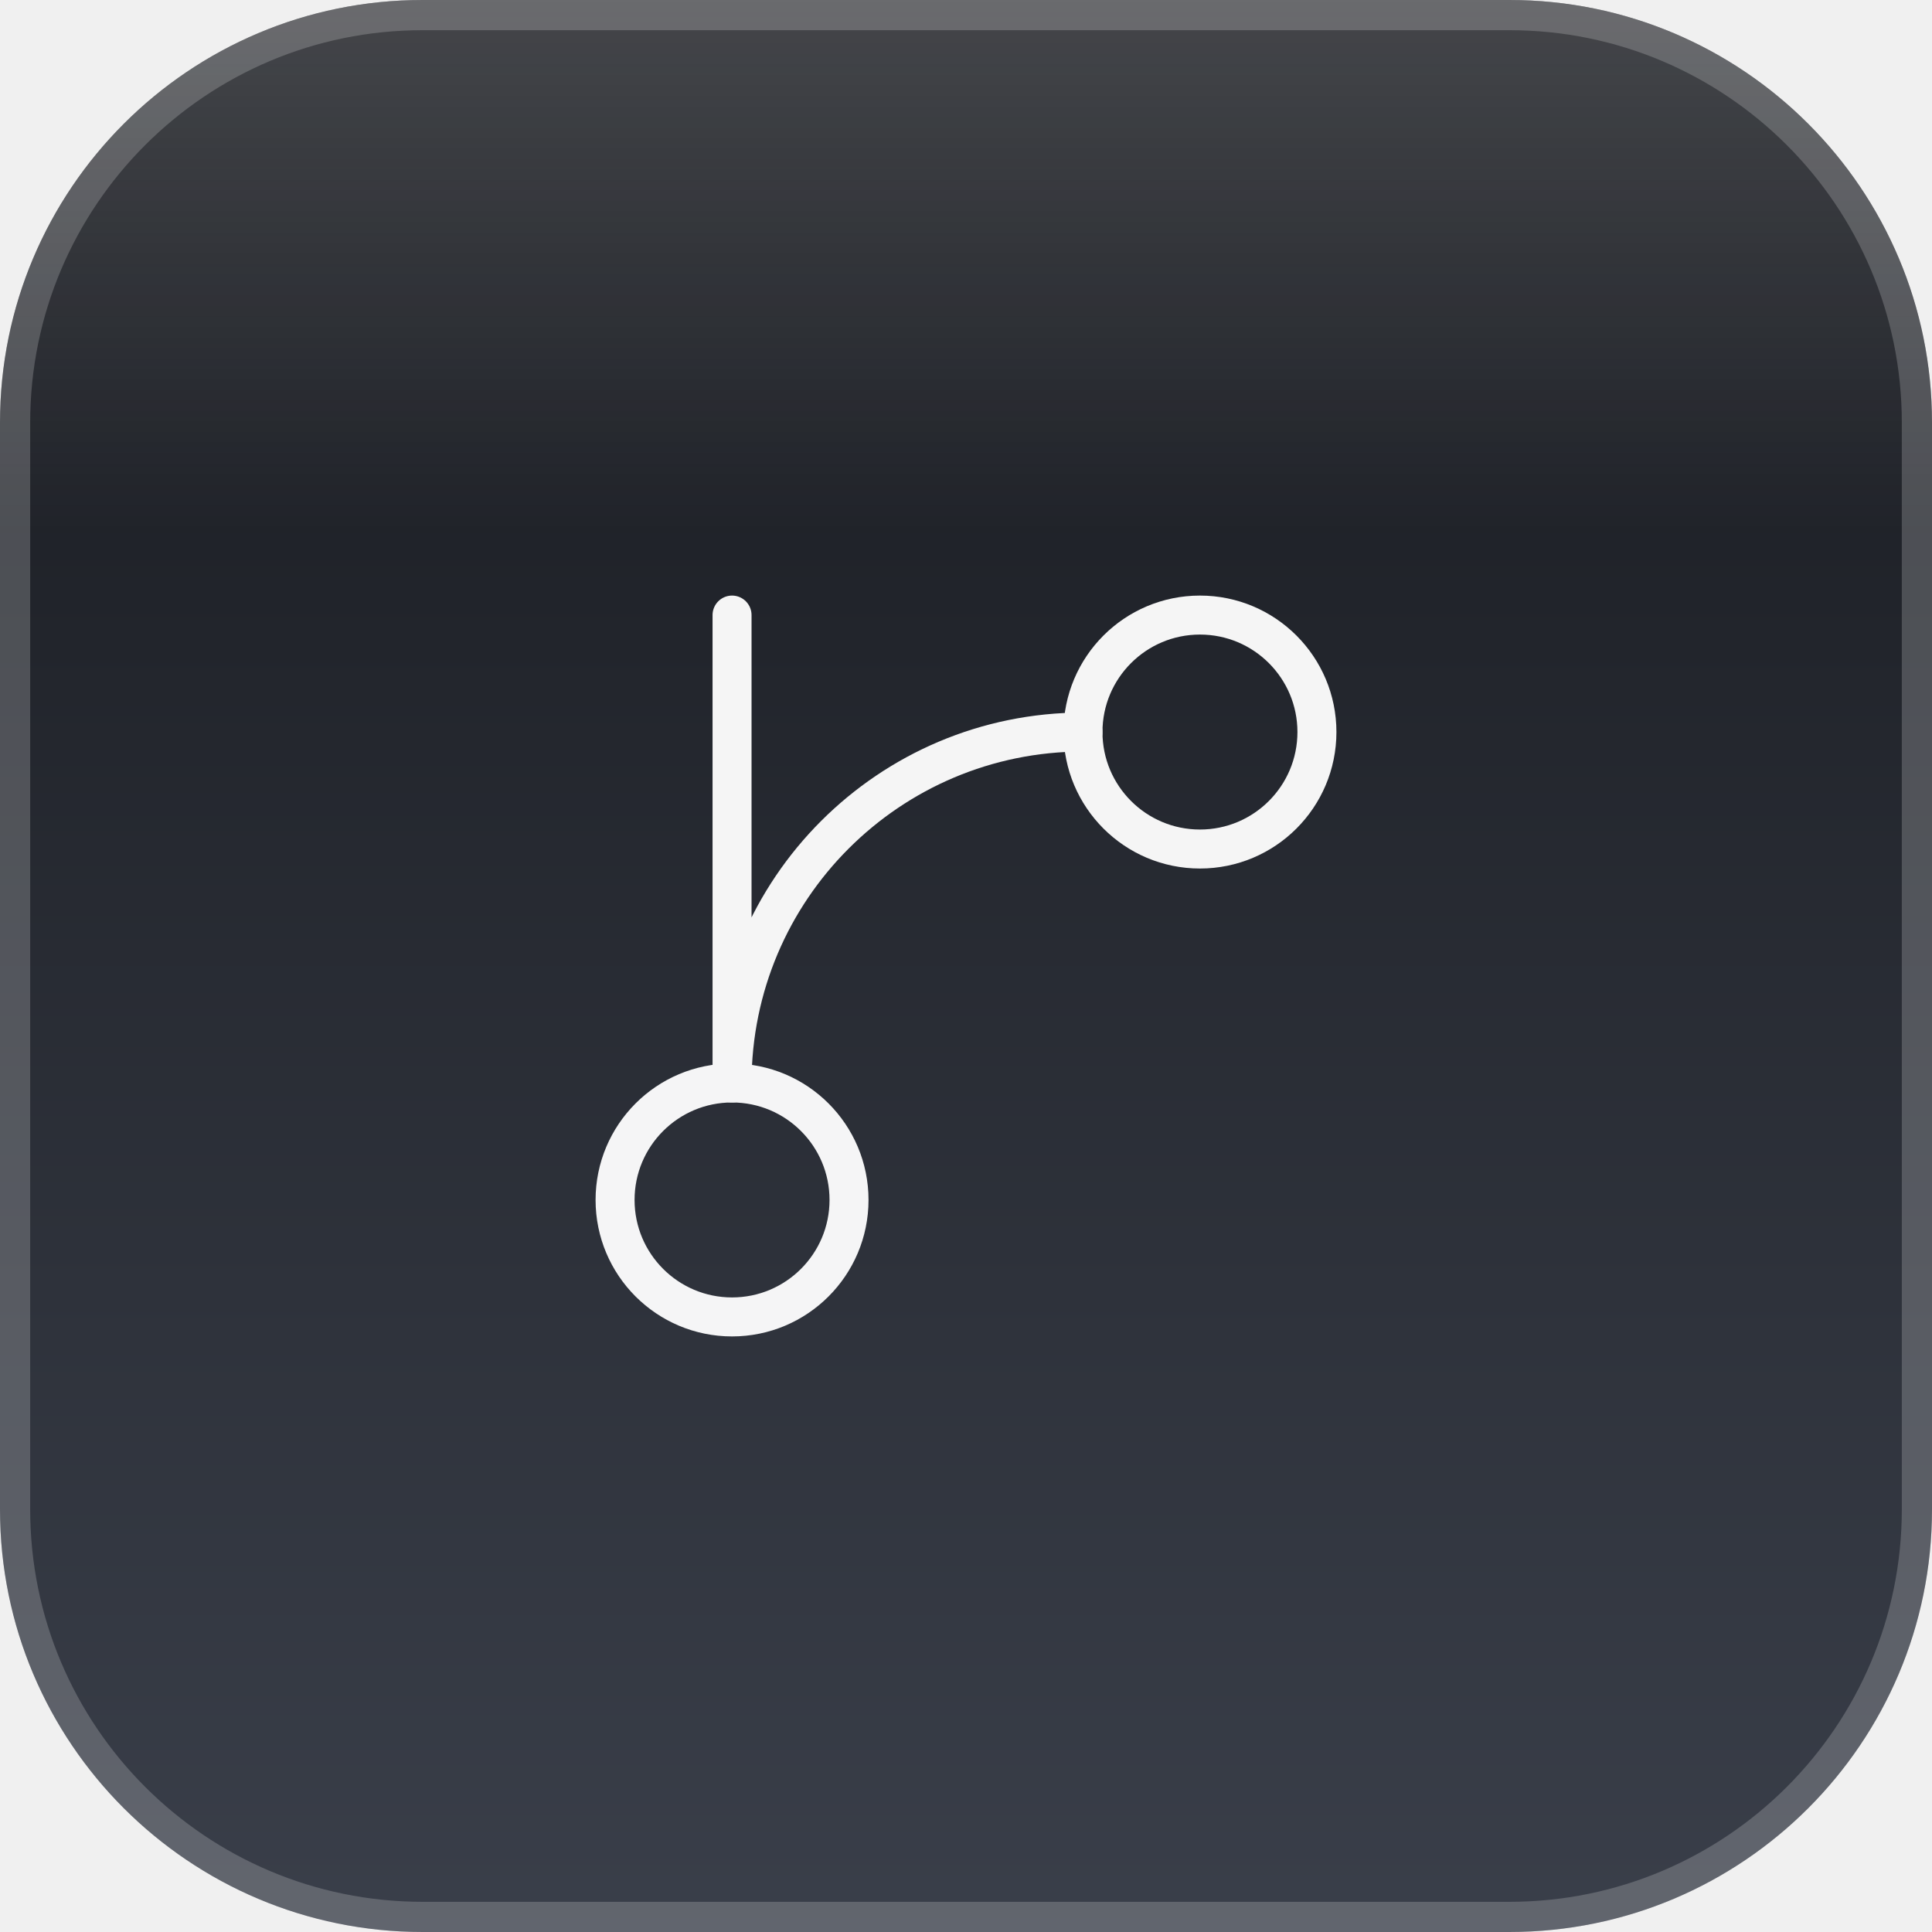
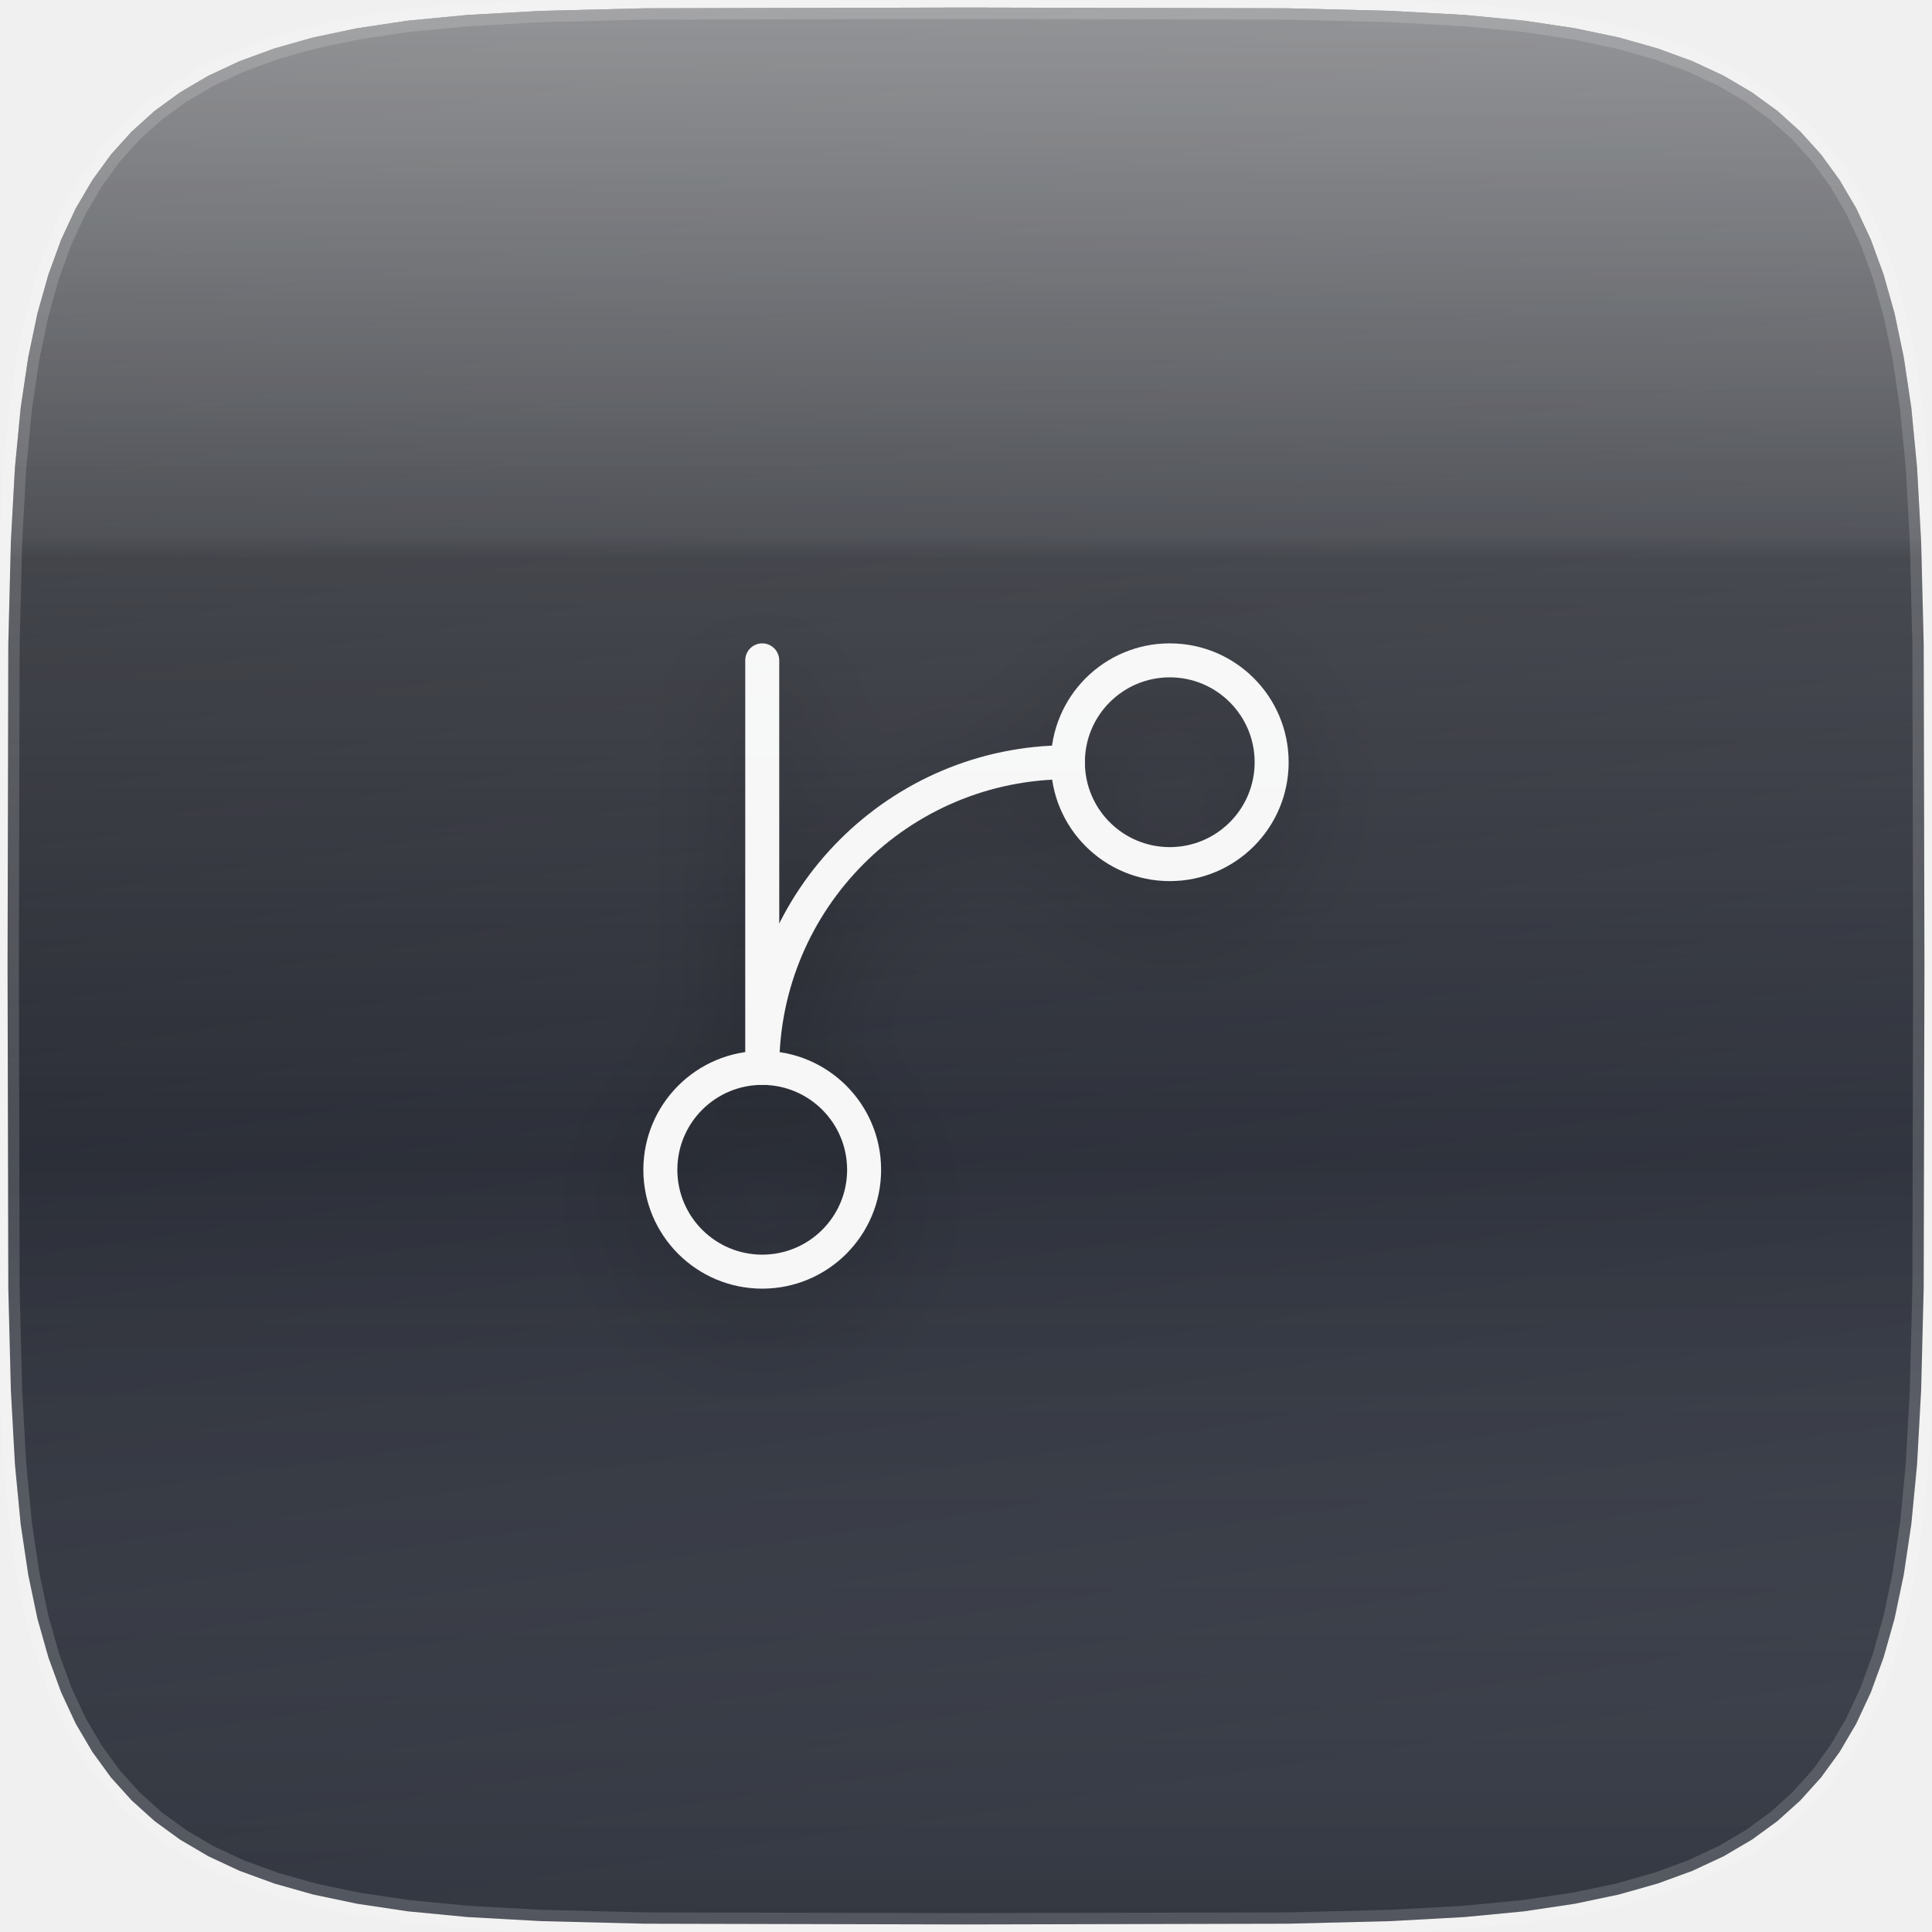
<svg xmlns="http://www.w3.org/2000/svg" viewBox="0 0 128 128" width="128" height="128" role="img" aria-label="git-branch">
  <defs>
-     <linearGradient id="g" x1="0" y1="0" x2="0" y2="1">
+     <linearGradient id="g" x1="0" y1="0" x2="0.15" y2="1">
      <stop offset="0" stop-color="#16181d" />
+       <stop offset=".55" stop-color="#2a2d36" />
      <stop offset="1" stop-color="#3a3f4a" />
    </linearGradient>
-     <linearGradient id="sheen" x1="0" y1="0" x2="0" y2="1">
-       <stop offset="0" stop-color="#fff" stop-opacity=".2" />
-       <stop offset=".55" stop-color="#fff" stop-opacity="0" />
+     <linearGradient id="gloss" x1="0" y1="0" x2="0" y2="1">
+       <stop offset="0" stop-color="#fff" stop-opacity=".34" />
+       <stop offset=".48" stop-color="#fff" stop-opacity=".06" />
+       <stop offset=".5" stop-color="#fff" stop-opacity="0" />
    </linearGradient>
+     <linearGradient id="edge" x1="0" y1="0" x2="0" y2="1">
+       <stop offset="0" stop-color="#fff" stop-opacity=".30" />
+       <stop offset=".6" stop-color="#fff" stop-opacity="0" />
+       <stop offset="1" stop-color="#000" stop-opacity=".14" />
+     </linearGradient>
+     <clipPath id="c">
+       <path d="M127.50 64.00L127.45 85.33L127.28 92.12L127.01 97.03L126.63 100.98L126.13 104.33L125.52 107.24L124.79 109.82L123.95 112.12L122.98 114.20L121.88 116.07L120.65 117.76L119.28 119.28L117.76 120.65L116.07 121.88L114.20 122.98L112.12 123.95L109.82 124.79L107.24 125.52L104.33 126.13L100.98 126.63L97.03 127.01L92.12 127.28L85.33 127.45L64.00 127.50L42.67 127.45L35.88 127.28L30.97 127.01L27.02 126.63L23.67 126.13L20.76 125.52L18.18 124.79L15.88 123.95L13.80 122.98L11.93 121.88L10.24 120.65L8.72 119.28L7.35 117.76L6.12 116.07L5.02 114.20L4.05 112.12L3.21 109.82L2.48 107.24L1.87 104.33L1.37 100.98L0.99 97.03L0.72 92.12L0.55 85.33L0.50 64.00L0.55 42.67L0.72 35.88L0.99 30.97L1.37 27.02L1.87 23.67L2.48 20.76L3.21 18.18L4.05 15.88L5.02 13.80L6.12 11.93L7.35 10.24L8.72 8.72L10.24 7.35L11.93 6.12L13.80 5.02L15.88 4.05L18.18 3.21L20.76 2.48L23.67 1.87L27.02 1.37L30.97 0.99L35.88 0.72L42.67 0.55L64.00 0.50L85.33 0.55L92.12 0.72L97.03 0.99L100.98 1.37L104.33 1.87L107.24 2.48L109.82 3.21L112.12 4.05L114.20 5.02L116.07 6.12L117.76 7.35L119.28 8.72L120.65 10.24L121.88 11.93L122.98 13.80L123.95 15.88L124.79 18.18L125.52 20.76L126.13 23.67L126.63 27.02L127.01 30.97L127.28 35.88L127.45 42.67L127.50 64.00Z" />
+     </clipPath>
  </defs>
-   <rect width="128" height="128" rx="28" fill="url(#g)" />
-   <rect width="128" height="64" rx="28" fill="url(#sheen)" />
-   <rect x="1" y="1" width="126" height="126" rx="27" fill="none" stroke="#fff" stroke-opacity=".2" stroke-width="2" />
-   <g transform="translate(33 33) scale(2.583333)" fill="none" stroke="#fff" stroke-linecap="round" stroke-linejoin="round" opacity=".95">
+   <g clip-path="url(#c)">
+     <rect width="128" height="128" fill="url(#g)" />
+     <rect width="128" height="74" fill="url(#gloss)" />
+     <rect width="128" height="128" fill="url(#edge)" />
+   </g>
+   <path d="M127.50 64.00L127.45 85.33L127.28 92.12L127.01 97.03L126.63 100.98L126.13 104.33L125.52 107.24L124.79 109.82L123.95 112.12L122.98 114.20L121.88 116.07L120.65 117.76L119.28 119.28L117.76 120.65L116.07 121.88L114.20 122.98L112.12 123.95L109.82 124.79L107.24 125.52L104.33 126.13L100.98 126.63L97.03 127.01L92.12 127.28L85.33 127.45L64.00 127.50L42.67 127.45L35.88 127.28L30.97 127.01L27.02 126.63L23.67 126.13L20.76 125.52L18.18 124.79L15.88 123.95L13.80 122.98L11.93 121.88L10.24 120.65L8.72 119.28L7.35 117.76L6.12 116.07L5.02 114.20L4.05 112.12L3.21 109.82L2.48 107.24L1.87 104.33L1.37 100.98L0.99 97.03L0.72 92.12L0.55 85.33L0.50 64.00L0.55 42.67L0.72 35.88L0.99 30.97L1.37 27.02L1.87 23.67L2.48 20.76L3.21 18.18L4.05 15.88L5.02 13.80L6.12 11.93L7.35 10.24L8.72 8.72L10.24 7.35L11.93 6.12L13.80 5.02L15.88 4.05L18.18 3.21L20.76 2.48L23.67 1.87L27.02 1.37L30.97 0.99L35.88 0.72L42.67 0.55L64.00 0.50L85.33 0.55L92.12 0.72L97.03 0.99L100.98 1.37L104.33 1.87L107.24 2.48L109.82 3.21L112.12 4.05L114.20 5.02L116.07 6.12L117.76 7.35L119.28 8.72L120.65 10.24L121.88 11.93L122.98 13.80L123.95 15.88L124.79 18.18L125.52 20.76L126.13 23.67L126.63 27.02L127.01 30.97L127.28 35.88L127.45 42.67L127.50 64.00Z" fill="none" stroke="#fff" stroke-opacity=".16" stroke-width="1.5" />
+   <g transform="translate(37 37) scale(2.25)" fill="none" stroke="#fff" stroke-linecap="round" stroke-linejoin="round" opacity=".96" style="filter:drop-shadow(0 1px 1.5px rgba(0,0,0,.28))">
    <path d="M15 6a9 9 0 0 0-9 9V3" />
    <circle cx="18" cy="6" r="3" />
    <circle cx="6" cy="18" r="3" />
  </g>
</svg>
